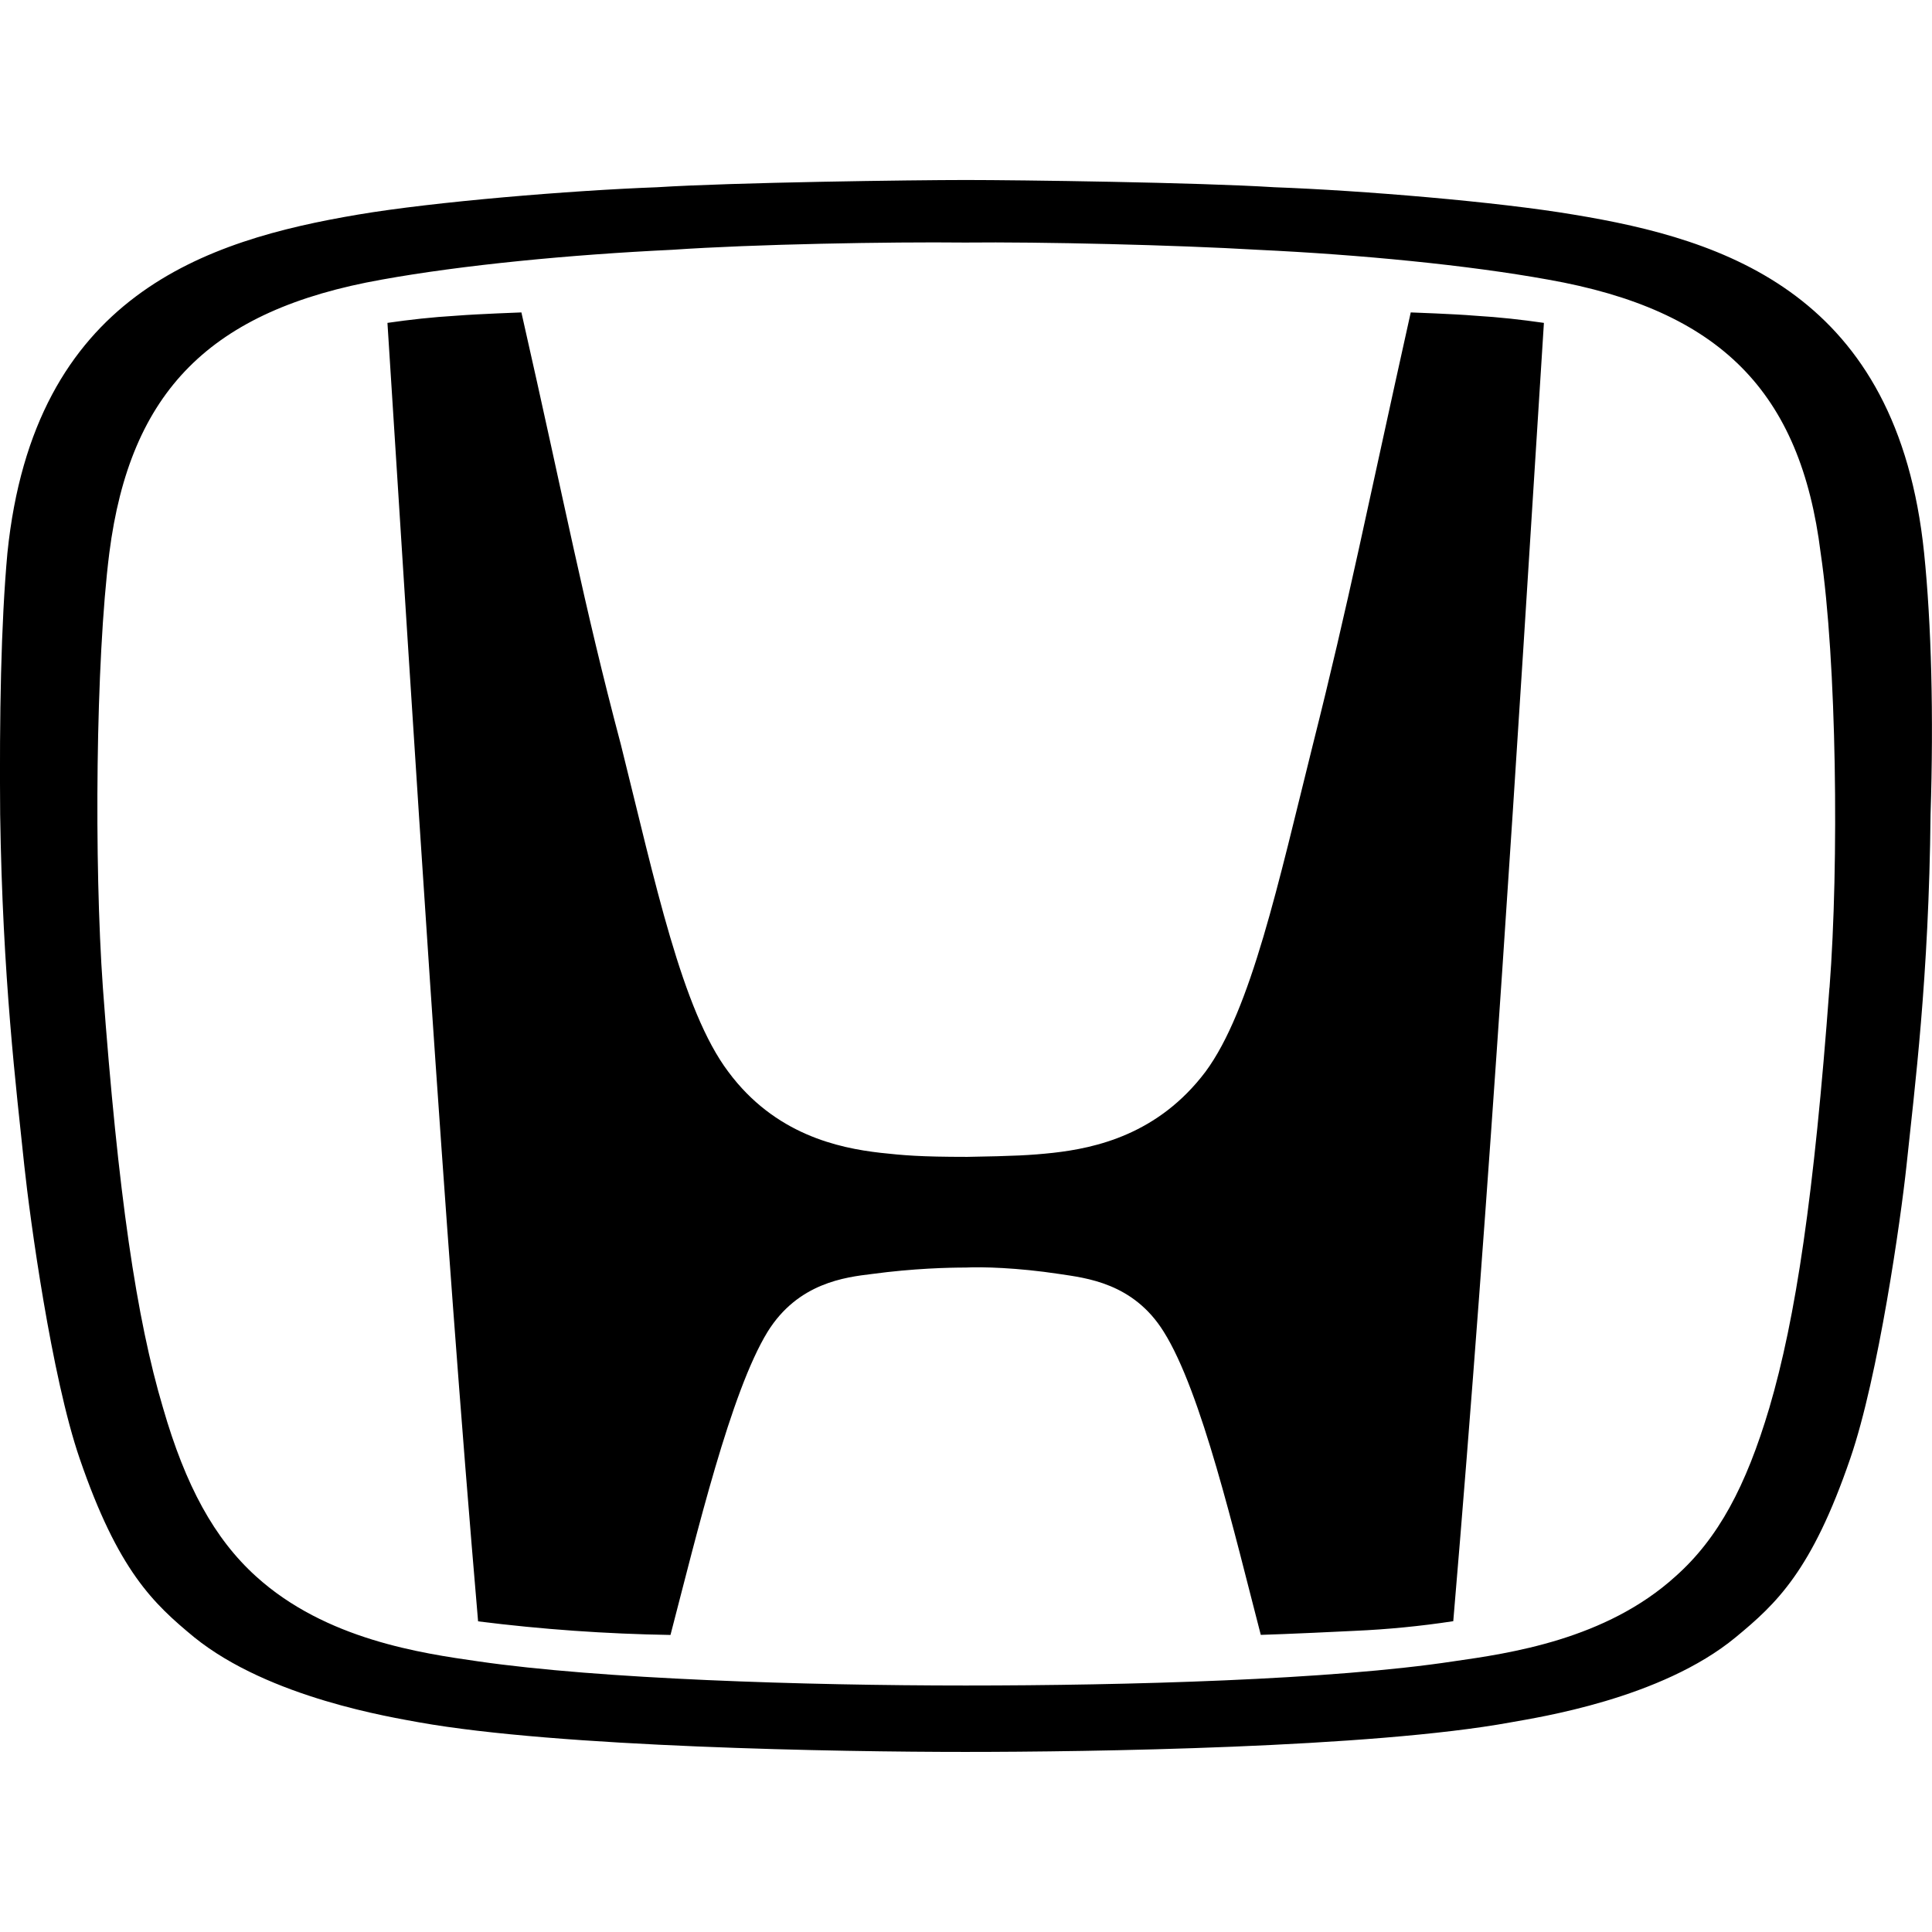
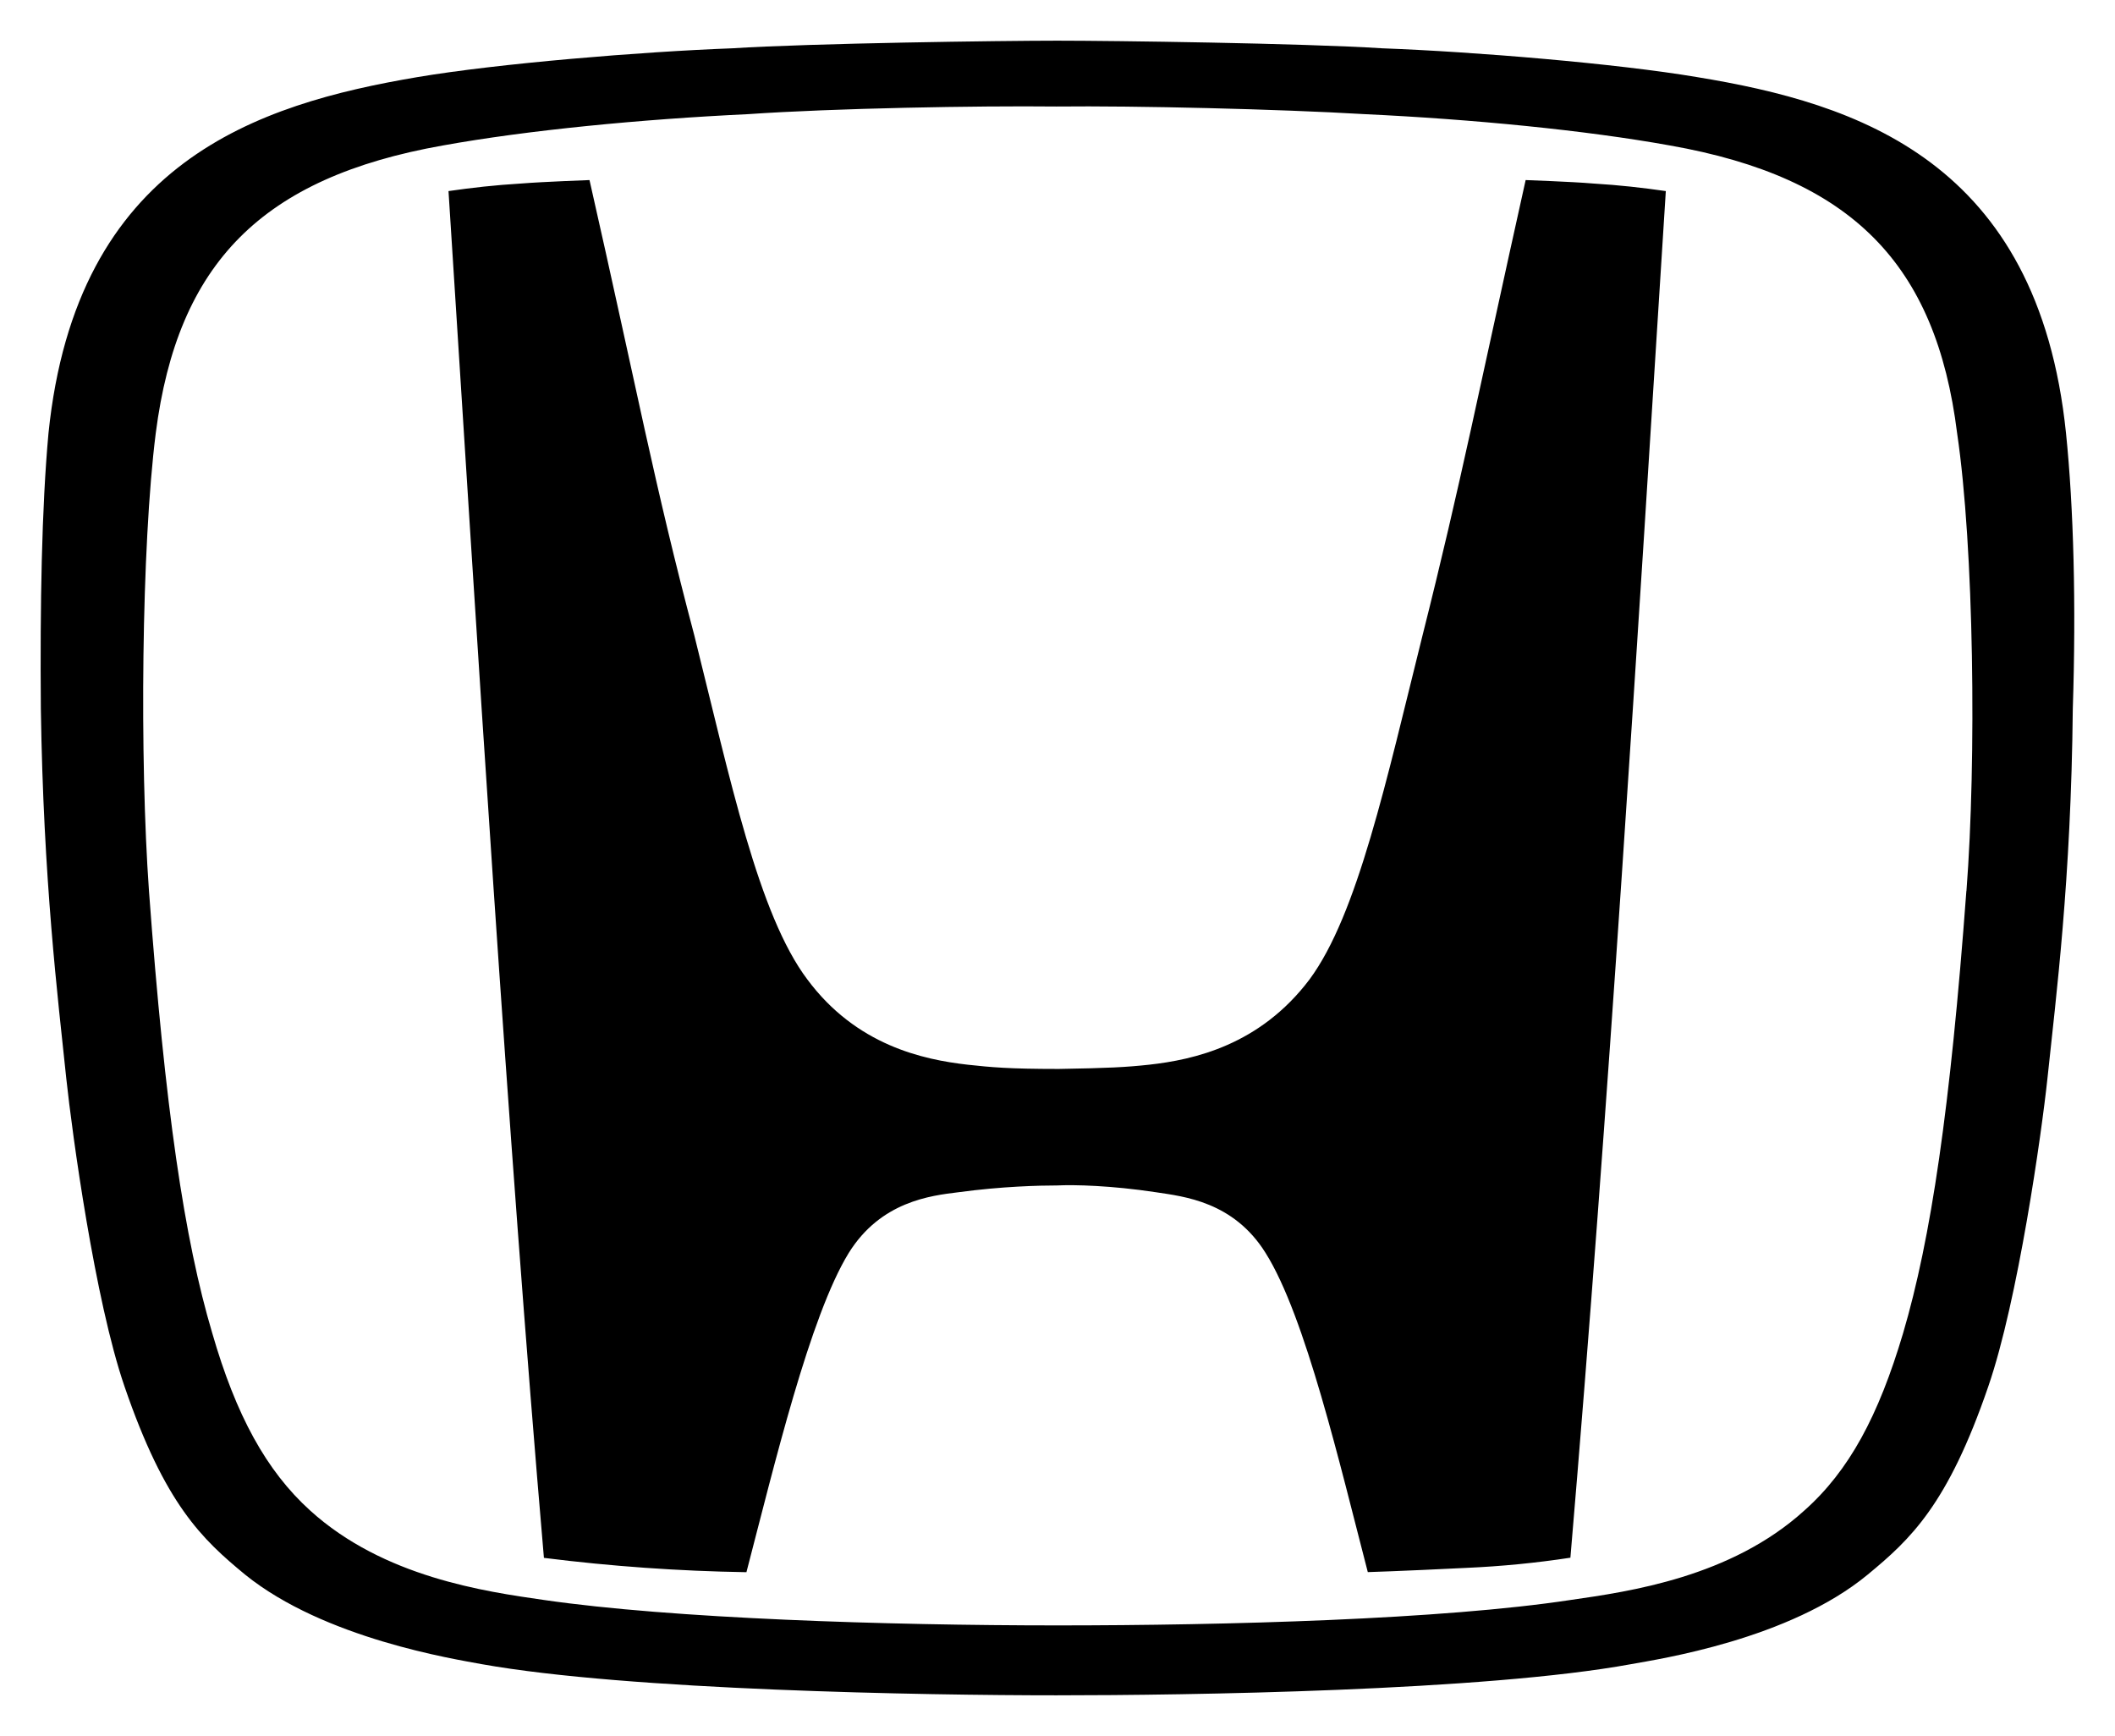
- <svg xmlns="http://www.w3.org/2000/svg" fill="currentColor" role="img" viewBox="0 0 24 24">
+ <svg xmlns="http://www.w3.org/2000/svg" fill="currentColor" role="img" viewBox="-0.48 1.756 24.96 20.487">
  <path d="M23.902 6.87c-.33-3.218-2.47-3.895-4.354-4.204-.946-.16-2.63-.3-3.716-.34-.946-.06-3.168-.09-3.835-.09-.657 0-2.89.03-3.835.09-1.076.04-2.77.18-3.716.34C2.563 2.985.42 3.66.092 6.87c-.08.877-.1 2.023-.09 3.248.03 2.031.2 3.406.3 4.363.07.657.338 2.62.687 3.636.478 1.395.916 1.803 1.424 2.222.937.757 2.471.996 2.79 1.056 1.733.31 5.24.368 6.784.368 1.544 0 5.05-.05 6.784-.368.329-.06 1.863-.29 2.79-1.056.508-.419.946-.827 1.424-2.222.35-1.016.628-2.979.698-3.636.1-.957.279-2.332.299-4.363.04-1.225.01-2.371-.08-3.248m-1.176 5.4c-.19 2.57-.418 4.104-.747 5.22-.29.976-.637 1.623-1.165 2.092-.867.787-2.063.956-2.76 1.056-1.514.23-4.055.3-6.057.3-2.002 0-4.543-.08-6.057-.3-.697-.1-1.893-.269-2.76-1.056-.518-.469-.876-1.126-1.155-2.093-.329-1.105-.558-2.65-.747-5.22-.11-1.543-.09-4.054.08-5.4.258-2.011 1.255-3.018 3.387-3.396.996-.18 2.34-.31 3.606-.37 1.016-.07 2.7-.1 3.636-.09.936-.01 2.62.03 3.636.09 1.275.06 2.61.19 3.606.37 2.142.378 3.139 1.395 3.388 3.397.199 1.345.229 3.856.11 5.4m-5.202-8.39c-.548 2.462-.767 3.588-1.216 5.37-.428 1.715-.767 3.298-1.335 4.065-.587.777-1.365.947-1.893 1.006-.279.03-.478.04-1.066.05-.596 0-.796-.02-1.075-.05-.528-.06-1.315-.229-1.892-1.006-.578-.767-.907-2.35-1.335-4.064-.47-1.773-.678-2.91-1.236-5.37 0 0-.548.02-.797.04-.329.02-.588.05-.867.09.343 5.372.692 11.079 1.126 16.13a21.983 21.983 0 002.39.169c.33-1.266.748-3.02 1.207-3.767.378-.608.966-.677 1.295-.717.518-.07.956-.08 1.165-.08.2-.01.637 0 1.165.08.33.05.917.11 1.295.717.47.747.877 2.5 1.206 3.766 0 0 .358-.01 1.165-.05.41-.018.82-.058 1.226-.12.458-5.39.785-10.728 1.126-16.128-.28-.04-.538-.07-.867-.09-.23-.02-.787-.04-.787-.04z" />
</svg>
